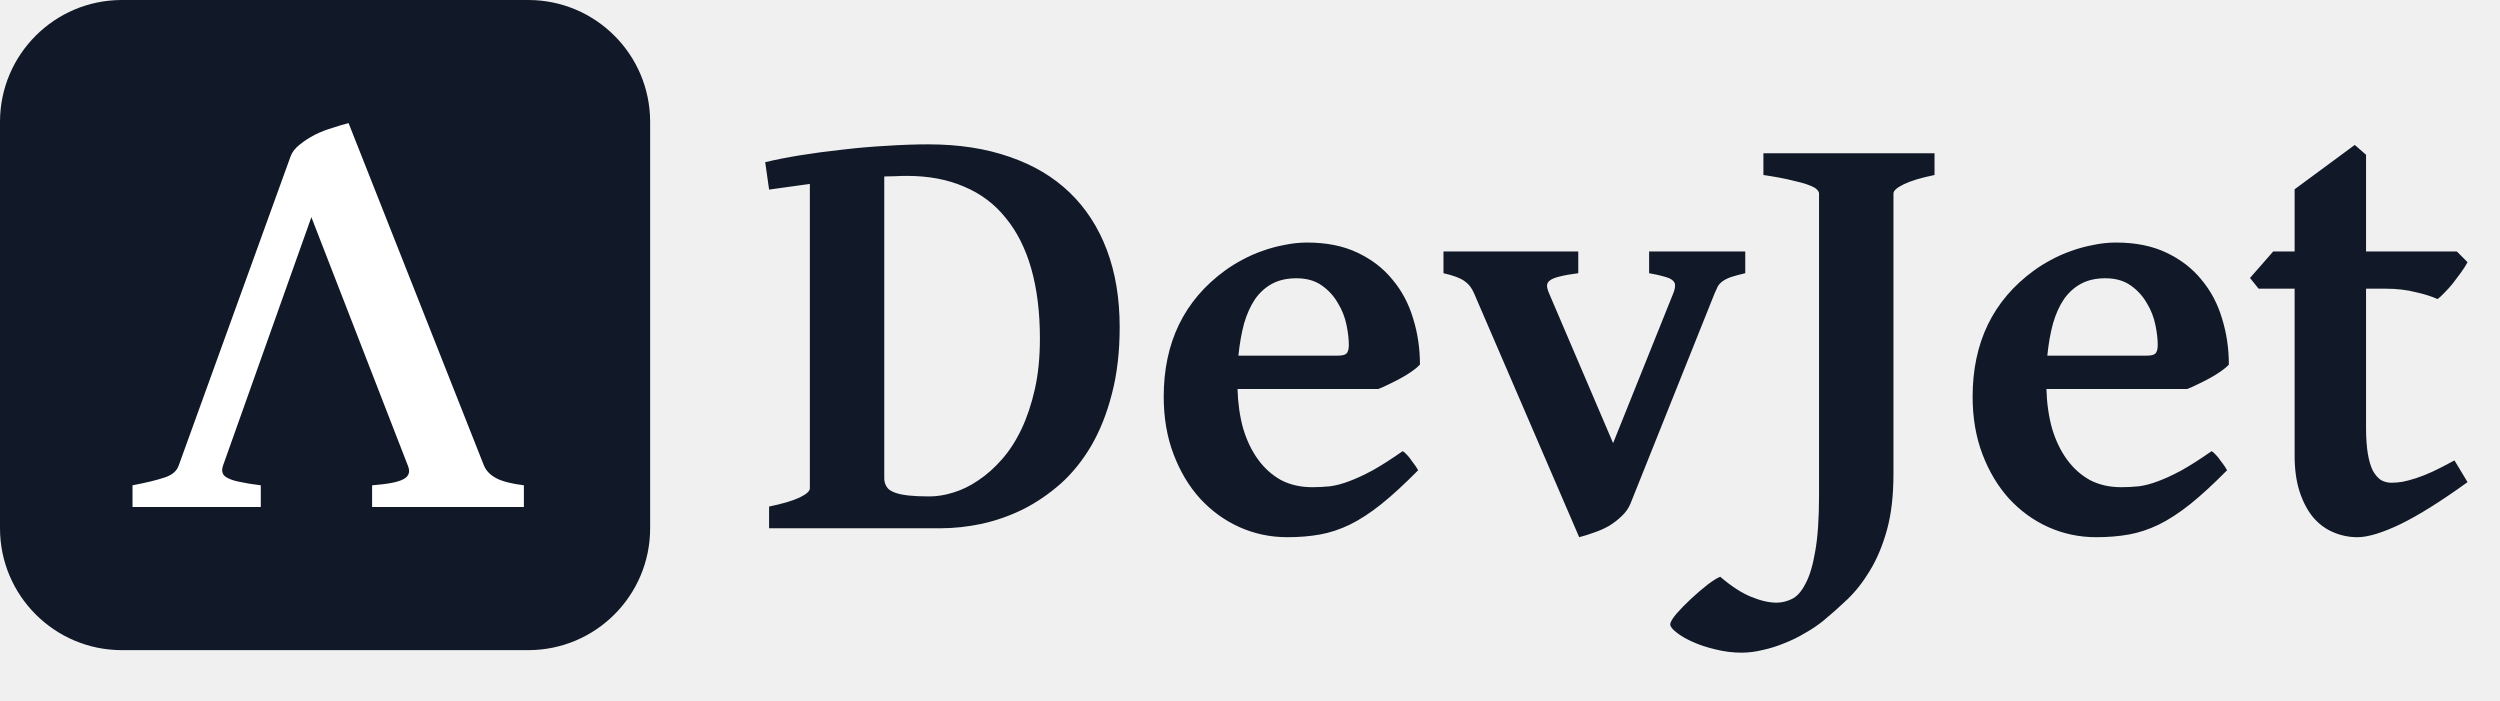
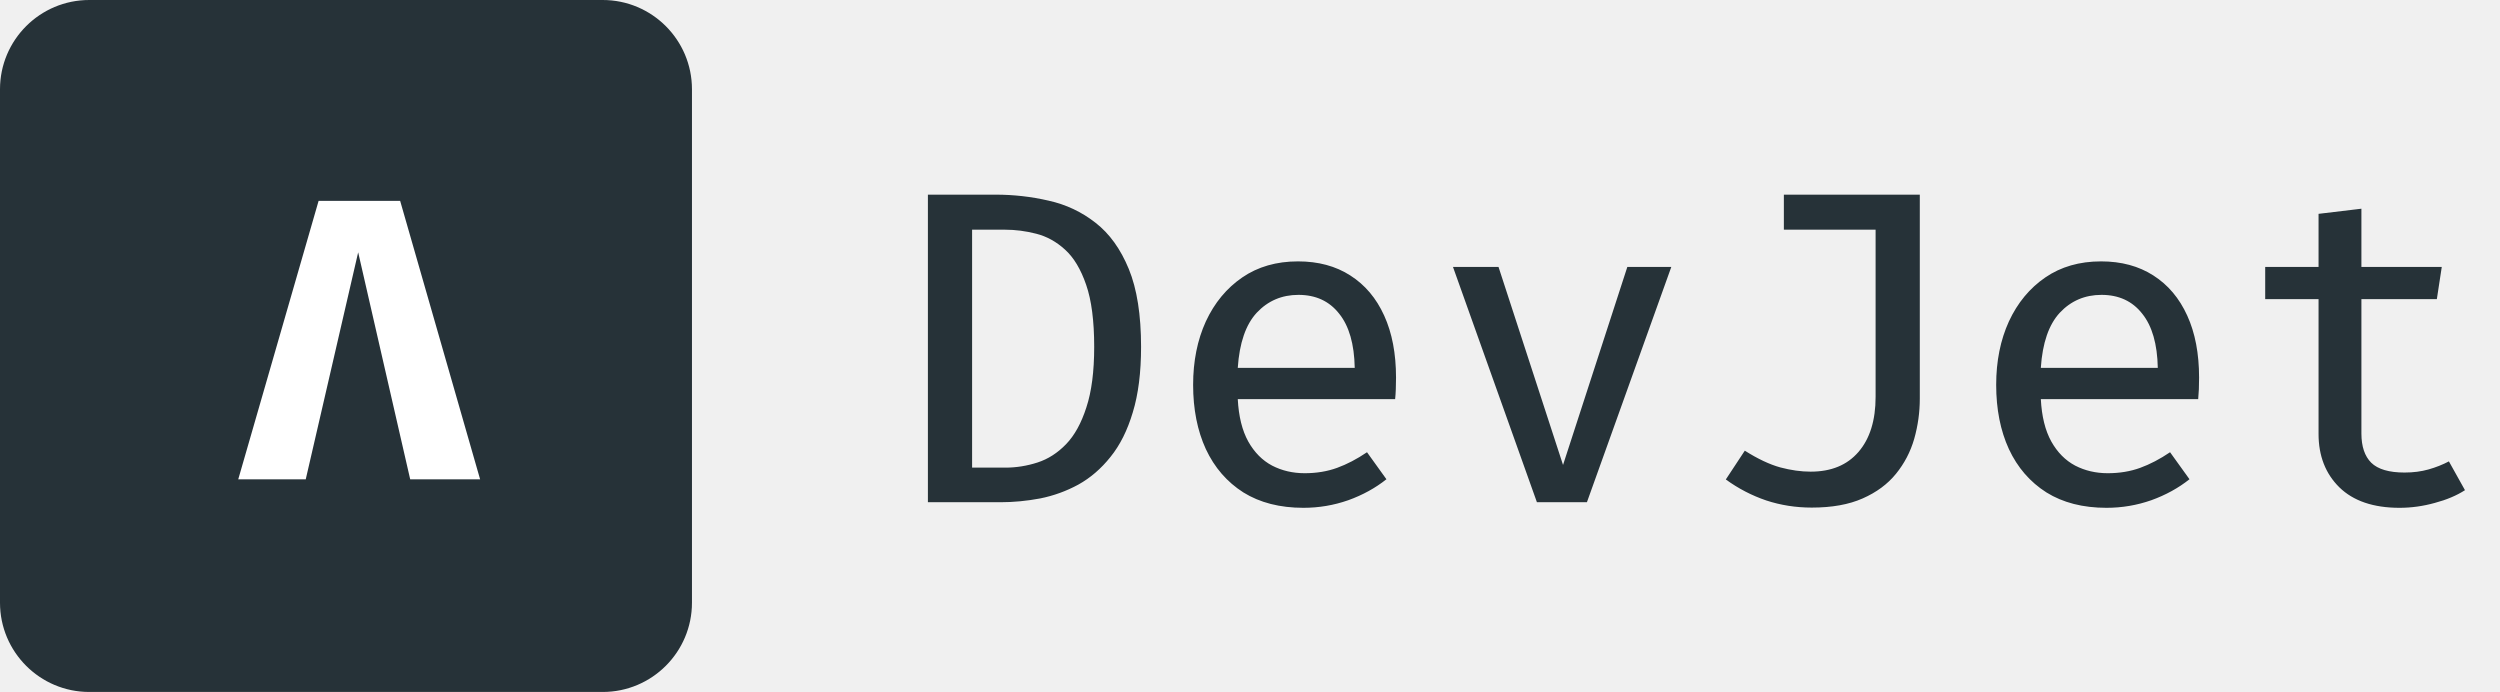
- <svg xmlns="http://www.w3.org/2000/svg" width="107" height="30" viewBox="0 0 107 30" fill="none">
-   <path d="M22.609 0H5.217C2.336 0 0 2.336 0 5.217V22.609C0 25.49 2.336 27.826 5.217 27.826H22.609C25.49 27.826 27.826 25.49 27.826 22.609V5.217C27.826 2.336 25.49 0 22.609 0Z" fill="#111827" />
-   <path d="M5.672 20.771C6.249 20.661 6.704 20.551 7.035 20.44C7.358 20.338 7.561 20.169 7.646 19.931L12.436 6.696C12.504 6.509 12.635 6.339 12.831 6.187C13.017 6.034 13.234 5.894 13.48 5.766C13.718 5.647 13.968 5.55 14.232 5.473C14.486 5.388 14.716 5.32 14.919 5.27L20.715 19.931C20.809 20.151 20.983 20.33 21.237 20.466C21.492 20.602 21.887 20.703 22.422 20.771V21.701H15.926V20.771C16.605 20.72 17.055 20.631 17.276 20.504C17.497 20.385 17.561 20.202 17.467 19.956L13.327 9.295L9.544 19.931C9.502 20.058 9.497 20.164 9.531 20.249C9.557 20.334 9.633 20.406 9.761 20.466C9.888 20.534 10.066 20.589 10.296 20.631C10.525 20.682 10.814 20.729 11.162 20.771V21.701H5.672V20.771Z" fill="white" />
-   <path d="M47.922 13.999C47.922 15.06 47.811 16.011 47.59 16.852C47.378 17.684 47.085 18.423 46.712 19.068C46.338 19.705 45.901 20.249 45.4 20.699C44.899 21.14 44.364 21.506 43.795 21.794C43.226 22.075 42.636 22.282 42.024 22.418C41.421 22.546 40.831 22.61 40.254 22.61H32.917V21.68C33.494 21.561 33.927 21.433 34.216 21.297C34.513 21.153 34.662 21.021 34.662 20.903V7.872L32.917 8.114L32.751 6.942C33.167 6.84 33.66 6.742 34.229 6.649C34.806 6.556 35.409 6.475 36.037 6.407C36.674 6.331 37.311 6.275 37.948 6.241C38.585 6.199 39.179 6.178 39.731 6.178C41.031 6.178 42.19 6.356 43.209 6.713C44.228 7.061 45.085 7.57 45.782 8.241C46.478 8.912 47.009 9.732 47.374 10.7C47.739 11.668 47.922 12.767 47.922 13.999ZM38.814 7.528C38.661 7.528 38.504 7.532 38.343 7.541C38.181 7.541 38.016 7.545 37.846 7.553V20.482C37.846 20.542 37.855 20.601 37.872 20.661C37.897 20.754 37.944 20.839 38.012 20.915C38.08 20.983 38.186 21.043 38.33 21.094C38.474 21.145 38.661 21.183 38.891 21.208C39.128 21.234 39.426 21.247 39.782 21.247C40.105 21.247 40.445 21.191 40.801 21.081C41.166 20.971 41.523 20.797 41.871 20.559C42.228 20.321 42.563 20.024 42.877 19.667C43.2 19.302 43.48 18.869 43.718 18.368C43.956 17.867 44.147 17.298 44.291 16.661C44.436 16.016 44.508 15.294 44.508 14.495C44.508 13.366 44.385 12.368 44.139 11.502C43.892 10.636 43.527 9.91 43.043 9.324C42.568 8.73 41.973 8.284 41.26 7.987C40.555 7.681 39.74 7.528 38.814 7.528ZM55.488 11.91C55.089 11.91 54.745 11.986 54.456 12.139C54.167 12.292 53.921 12.513 53.718 12.801C53.522 13.09 53.365 13.438 53.246 13.846C53.136 14.254 53.055 14.712 53.004 15.222H57.246C57.441 15.222 57.568 15.192 57.628 15.132C57.696 15.065 57.73 14.941 57.73 14.763C57.73 14.508 57.696 14.22 57.628 13.897C57.56 13.566 57.437 13.256 57.258 12.967C57.089 12.67 56.859 12.419 56.571 12.216C56.282 12.012 55.921 11.91 55.488 11.91ZM60.774 15.604C60.697 15.689 60.587 15.782 60.443 15.884C60.299 15.986 60.141 16.084 59.972 16.177C59.802 16.27 59.628 16.36 59.449 16.444C59.28 16.529 59.127 16.597 58.991 16.648H52.966C52.983 17.26 53.063 17.824 53.208 18.342C53.361 18.852 53.573 19.293 53.845 19.667C54.117 20.041 54.444 20.334 54.826 20.546C55.216 20.75 55.662 20.852 56.163 20.852C56.426 20.852 56.681 20.839 56.928 20.813C57.182 20.779 57.454 20.707 57.743 20.597C58.04 20.486 58.371 20.334 58.736 20.138C59.101 19.935 59.534 19.659 60.035 19.31C60.086 19.336 60.146 19.387 60.214 19.463C60.29 19.54 60.358 19.625 60.417 19.718C60.485 19.803 60.545 19.884 60.596 19.96C60.647 20.036 60.681 20.092 60.697 20.126C60.112 20.72 59.585 21.204 59.118 21.578C58.651 21.951 58.201 22.244 57.768 22.457C57.343 22.66 56.919 22.801 56.494 22.877C56.07 22.953 55.603 22.992 55.093 22.992C54.371 22.992 53.688 22.847 53.042 22.558C52.405 22.27 51.845 21.862 51.361 21.336C50.885 20.809 50.508 20.177 50.227 19.438C49.947 18.699 49.807 17.88 49.807 16.979C49.807 15.825 50.023 14.797 50.457 13.897C50.898 12.988 51.556 12.216 52.431 11.579C52.652 11.417 52.898 11.264 53.17 11.12C53.45 10.967 53.739 10.84 54.036 10.738C54.341 10.627 54.656 10.543 54.978 10.483C55.301 10.415 55.624 10.381 55.947 10.381C56.779 10.381 57.496 10.526 58.099 10.814C58.711 11.103 59.212 11.489 59.602 11.973C60.001 12.449 60.294 13.001 60.481 13.629C60.677 14.258 60.774 14.916 60.774 15.604ZM74.697 11.693C74.442 11.753 74.238 11.808 74.085 11.859C73.941 11.91 73.822 11.969 73.728 12.037C73.644 12.097 73.576 12.169 73.524 12.254C73.482 12.339 73.435 12.441 73.384 12.559L69.78 21.565C69.703 21.752 69.584 21.922 69.423 22.075C69.27 22.227 69.092 22.367 68.888 22.495C68.684 22.614 68.468 22.711 68.238 22.788C68.009 22.873 67.793 22.941 67.589 22.992L63.092 12.559C62.999 12.33 62.859 12.152 62.672 12.024C62.493 11.897 62.197 11.787 61.781 11.693V10.763H67.55V11.693C67.219 11.736 66.956 11.782 66.761 11.833C66.574 11.876 66.434 11.931 66.341 11.999C66.256 12.058 66.213 12.135 66.213 12.228C66.213 12.313 66.243 12.424 66.302 12.559L69.041 18.966L71.614 12.559C71.665 12.432 71.691 12.326 71.691 12.241C71.699 12.148 71.669 12.071 71.601 12.012C71.533 11.944 71.419 11.889 71.257 11.846C71.096 11.795 70.871 11.744 70.582 11.693V10.763H74.697V11.693ZM82.798 7.49C82.22 7.609 81.783 7.74 81.486 7.885C81.188 8.029 81.04 8.161 81.04 8.279V20.279C81.04 21.213 80.947 22.015 80.76 22.686C80.573 23.357 80.331 23.934 80.034 24.418C79.745 24.902 79.422 25.314 79.066 25.654C78.709 25.994 78.365 26.299 78.034 26.571C77.804 26.758 77.545 26.932 77.257 27.093C76.977 27.263 76.683 27.407 76.378 27.526C76.072 27.654 75.762 27.751 75.448 27.819C75.134 27.896 74.832 27.934 74.543 27.934C74.161 27.934 73.788 27.887 73.423 27.794C73.058 27.709 72.735 27.603 72.454 27.475C72.166 27.348 71.932 27.212 71.754 27.068C71.576 26.932 71.487 26.817 71.487 26.724C71.487 26.63 71.576 26.477 71.754 26.265C71.932 26.061 72.141 25.849 72.378 25.628C72.616 25.407 72.853 25.204 73.091 25.017C73.329 24.839 73.507 24.728 73.627 24.686C74.102 25.093 74.539 25.378 74.938 25.539C75.346 25.709 75.711 25.794 76.034 25.794C76.255 25.794 76.471 25.743 76.683 25.641C76.904 25.539 77.1 25.323 77.27 24.991C77.448 24.669 77.588 24.206 77.69 23.603C77.8 23 77.855 22.198 77.855 21.196V8.279C77.855 8.229 77.826 8.173 77.766 8.114C77.715 8.054 77.6 7.991 77.422 7.923C77.253 7.855 77.01 7.787 76.696 7.719C76.391 7.643 75.983 7.566 75.474 7.49V6.56H82.798V7.49ZM90.109 11.91C89.71 11.91 89.366 11.986 89.078 12.139C88.789 12.292 88.542 12.513 88.339 12.801C88.143 13.09 87.986 13.438 87.868 13.846C87.757 14.254 87.676 14.712 87.625 15.222H91.867C92.062 15.222 92.19 15.192 92.249 15.132C92.317 15.065 92.351 14.941 92.351 14.763C92.351 14.508 92.317 14.22 92.249 13.897C92.181 13.566 92.058 13.256 91.88 12.967C91.71 12.67 91.481 12.419 91.192 12.216C90.903 12.012 90.542 11.91 90.109 11.91ZM95.395 15.604C95.319 15.689 95.208 15.782 95.064 15.884C94.92 15.986 94.763 16.084 94.593 16.177C94.423 16.27 94.249 16.36 94.07 16.444C93.901 16.529 93.748 16.597 93.612 16.648H87.587C87.604 17.26 87.685 17.824 87.829 18.342C87.982 18.852 88.194 19.293 88.466 19.667C88.738 20.041 89.065 20.334 89.447 20.546C89.838 20.75 90.283 20.852 90.784 20.852C91.047 20.852 91.302 20.839 91.548 20.813C91.803 20.779 92.075 20.707 92.364 20.597C92.661 20.486 92.992 20.334 93.358 20.138C93.722 19.935 94.156 19.659 94.657 19.31C94.707 19.336 94.767 19.387 94.835 19.463C94.911 19.54 94.979 19.625 95.039 19.718C95.107 19.803 95.166 19.884 95.217 19.96C95.268 20.036 95.302 20.092 95.319 20.126C94.733 20.72 94.207 21.204 93.74 21.578C93.272 21.951 92.822 22.244 92.389 22.457C91.965 22.66 91.54 22.801 91.115 22.877C90.691 22.953 90.224 22.992 89.714 22.992C88.993 22.992 88.309 22.847 87.663 22.558C87.027 22.27 86.466 21.862 85.982 21.336C85.507 20.809 85.129 20.177 84.848 19.438C84.568 18.699 84.428 17.88 84.428 16.979C84.428 15.825 84.645 14.797 85.078 13.897C85.519 12.988 86.177 12.216 87.052 11.579C87.273 11.417 87.519 11.264 87.791 11.12C88.071 10.967 88.36 10.84 88.657 10.738C88.963 10.627 89.277 10.543 89.6 10.483C89.922 10.415 90.245 10.381 90.568 10.381C91.4 10.381 92.118 10.526 92.721 10.814C93.332 11.103 93.833 11.489 94.224 11.973C94.623 12.449 94.916 13.001 95.102 13.629C95.298 14.258 95.395 14.916 95.395 15.604ZM105.611 20.635C104.482 21.45 103.526 22.049 102.745 22.431C101.964 22.805 101.348 22.992 100.898 22.992C100.533 22.992 100.185 22.919 99.854 22.775C99.531 22.639 99.247 22.427 99 22.138C98.762 21.849 98.571 21.489 98.427 21.055C98.283 20.614 98.21 20.096 98.21 19.502V12.356H96.669L96.3 11.897L97.293 10.763H98.21V8.101L100.784 6.203L101.267 6.624V10.763H105.153L105.611 11.222C105.534 11.366 105.437 11.519 105.318 11.681C105.208 11.833 105.093 11.986 104.974 12.139C104.855 12.283 104.737 12.415 104.617 12.534C104.507 12.653 104.41 12.742 104.324 12.801C104.223 12.75 104.091 12.7 103.93 12.649C103.777 12.598 103.603 12.551 103.407 12.508C103.212 12.457 103.004 12.419 102.783 12.394C102.571 12.368 102.35 12.356 102.121 12.356H101.267V18.317C101.267 18.75 101.293 19.119 101.344 19.425C101.395 19.722 101.467 19.964 101.561 20.151C101.662 20.329 101.777 20.461 101.904 20.546C102.04 20.622 102.189 20.661 102.35 20.661C102.503 20.661 102.66 20.648 102.821 20.622C102.991 20.588 103.182 20.538 103.395 20.47C103.607 20.402 103.845 20.308 104.108 20.189C104.38 20.062 104.694 19.901 105.051 19.705L105.611 20.635Z" fill="#111827" />
+ <svg xmlns="http://www.w3.org/2000/svg" width="112" height="31" viewBox="0 0 112 31" fill="none">
+   <rect width="31" height="31" rx="4" fill="#263238" />
+   <path d="M16.046 11.304L13.697 21.474H10.673L14.273 9H17.927L21.509 21.474H18.377L16.046 11.304Z" fill="white" />
+   <path d="M49.02 15.54C49.02 14.38 48.9 13.453 48.66 12.76C48.42 12.06 48.103 11.533 47.71 11.18C47.323 10.827 46.893 10.59 46.42 10.47C45.953 10.35 45.487 10.29 45.02 10.29H43.55V20.95H45.04C45.527 20.95 46.007 20.873 46.48 20.72C46.953 20.567 47.38 20.293 47.76 19.9C48.14 19.507 48.443 18.957 48.67 18.25C48.903 17.543 49.02 16.64 49.02 15.54ZM51.12 15.54C51.12 16.687 50.997 17.663 50.75 18.47C50.51 19.277 50.177 19.943 49.75 20.47C49.33 20.997 48.85 21.41 48.31 21.71C47.77 22.003 47.2 22.21 46.6 22.33C46 22.443 45.407 22.5 44.82 22.5H41.57V8.72H44.6C45.413 8.72 46.207 8.81 46.98 8.99C47.76 9.163 48.46 9.493 49.08 9.98C49.707 10.467 50.203 11.157 50.57 12.05C50.937 12.943 51.12 14.107 51.12 15.54ZM55.452 17.88C55.492 18.653 55.649 19.287 55.922 19.78C56.196 20.267 56.552 20.627 56.992 20.86C57.432 21.087 57.919 21.2 58.452 21.2C58.979 21.2 59.462 21.12 59.902 20.96C60.342 20.8 60.789 20.567 61.242 20.26L62.112 21.47C61.619 21.863 61.049 22.177 60.402 22.41C59.755 22.637 59.086 22.75 58.392 22.75C57.339 22.75 56.442 22.52 55.702 22.06C54.969 21.593 54.409 20.947 54.022 20.12C53.642 19.293 53.452 18.333 53.452 17.24C53.452 16.18 53.642 15.233 54.022 14.4C54.409 13.567 54.952 12.91 55.652 12.43C56.352 11.95 57.185 11.71 58.152 11.71C59.059 11.71 59.839 11.92 60.492 12.34C61.152 12.76 61.659 13.36 62.012 14.14C62.365 14.913 62.542 15.84 62.542 16.92C62.542 17.1 62.539 17.273 62.532 17.44C62.526 17.607 62.516 17.753 62.502 17.88H55.452ZM58.172 13.21C57.425 13.21 56.802 13.477 56.302 14.01C55.809 14.543 55.526 15.367 55.452 16.48H60.692C60.672 15.413 60.439 14.603 59.992 14.05C59.552 13.49 58.946 13.21 58.172 13.21ZM74.874 11.96L71.094 22.5H68.854L65.094 11.96H67.134L70.024 20.83L72.904 11.96H74.874ZM86.007 8.72V17.86C86.007 18.473 85.923 19.073 85.757 19.66C85.59 20.24 85.317 20.763 84.937 21.23C84.563 21.69 84.067 22.057 83.447 22.33C82.833 22.603 82.073 22.74 81.167 22.74C80.453 22.74 79.773 22.633 79.127 22.42C78.48 22.2 77.877 21.887 77.317 21.48L78.167 20.19C78.747 20.557 79.277 20.807 79.757 20.94C80.237 21.067 80.69 21.13 81.117 21.13C82.037 21.13 82.75 20.837 83.257 20.25C83.77 19.657 84.027 18.833 84.027 17.78V10.29H79.917V8.72H86.007ZM91.429 17.88C91.469 18.653 91.625 19.287 91.899 19.78C92.172 20.267 92.529 20.627 92.969 20.86C93.409 21.087 93.895 21.2 94.429 21.2C94.955 21.2 95.439 21.12 95.879 20.96C96.319 20.8 96.765 20.567 97.219 20.26L98.089 21.47C97.595 21.863 97.025 22.177 96.379 22.41C95.732 22.637 95.062 22.75 94.369 22.75C93.315 22.75 92.419 22.52 91.679 22.06C90.945 21.593 90.385 20.947 89.999 20.12C89.619 19.293 89.429 18.333 89.429 17.24C89.429 16.18 89.619 15.233 89.999 14.4C90.385 13.567 90.929 12.91 91.629 12.43C92.329 11.95 93.162 11.71 94.129 11.71C95.035 11.71 95.815 11.92 96.469 12.34C97.129 12.76 97.635 13.36 97.989 14.14C98.342 14.913 98.519 15.84 98.519 16.92C98.519 17.1 98.515 17.273 98.509 17.44C98.502 17.607 98.492 17.753 98.479 17.88H91.429ZM94.149 13.21C93.402 13.21 92.779 13.477 92.279 14.01C91.785 14.543 91.502 15.367 91.429 16.48H96.669C96.649 15.413 96.415 14.603 95.969 14.05C95.529 13.49 94.922 13.21 94.149 13.21ZM110.431 21.96C110.058 22.2 109.608 22.39 109.081 22.53C108.554 22.677 108.028 22.75 107.501 22.75C106.328 22.75 105.428 22.443 104.801 21.83C104.181 21.217 103.871 20.42 103.871 19.44V13.4H101.481V11.96H103.871V9.58L105.791 9.35V11.96H109.391L109.171 13.4H105.791V19.42C105.791 20 105.938 20.437 106.231 20.73C106.531 21.023 107.028 21.17 107.721 21.17C108.114 21.17 108.474 21.123 108.801 21.03C109.128 20.937 109.431 20.817 109.711 20.67L110.431 21.96Z" fill="#263238" />
</svg>
